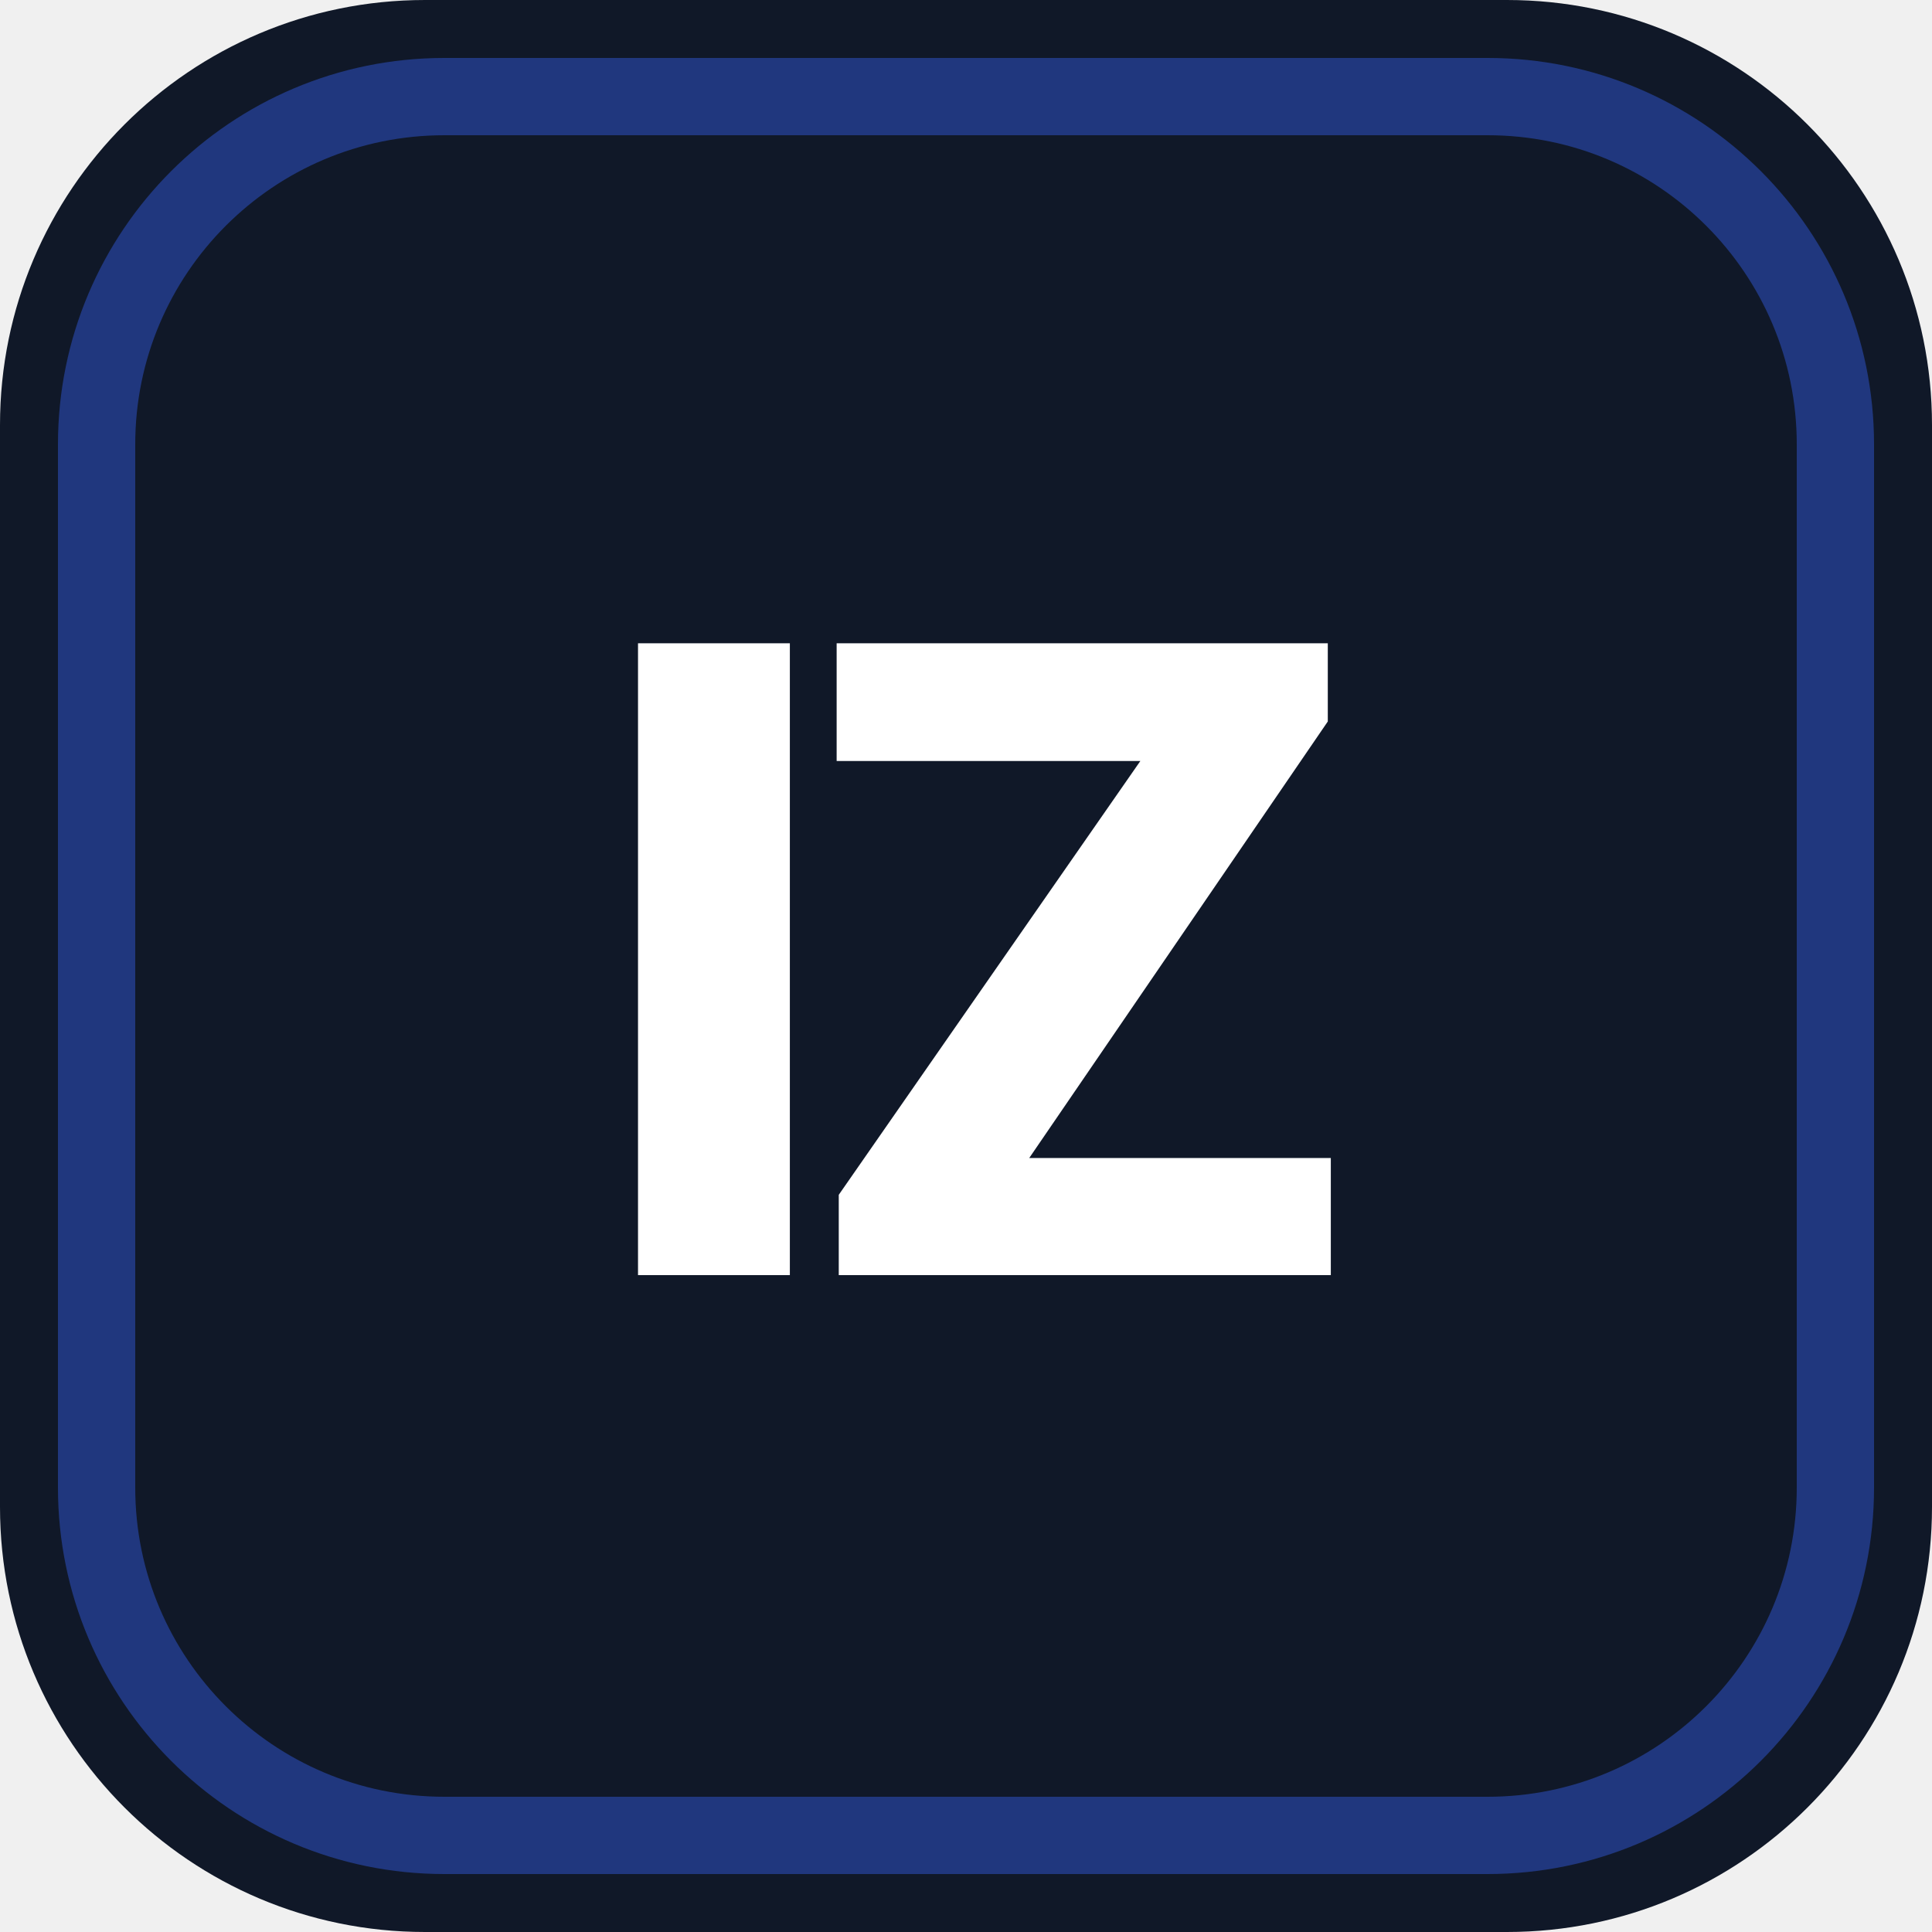
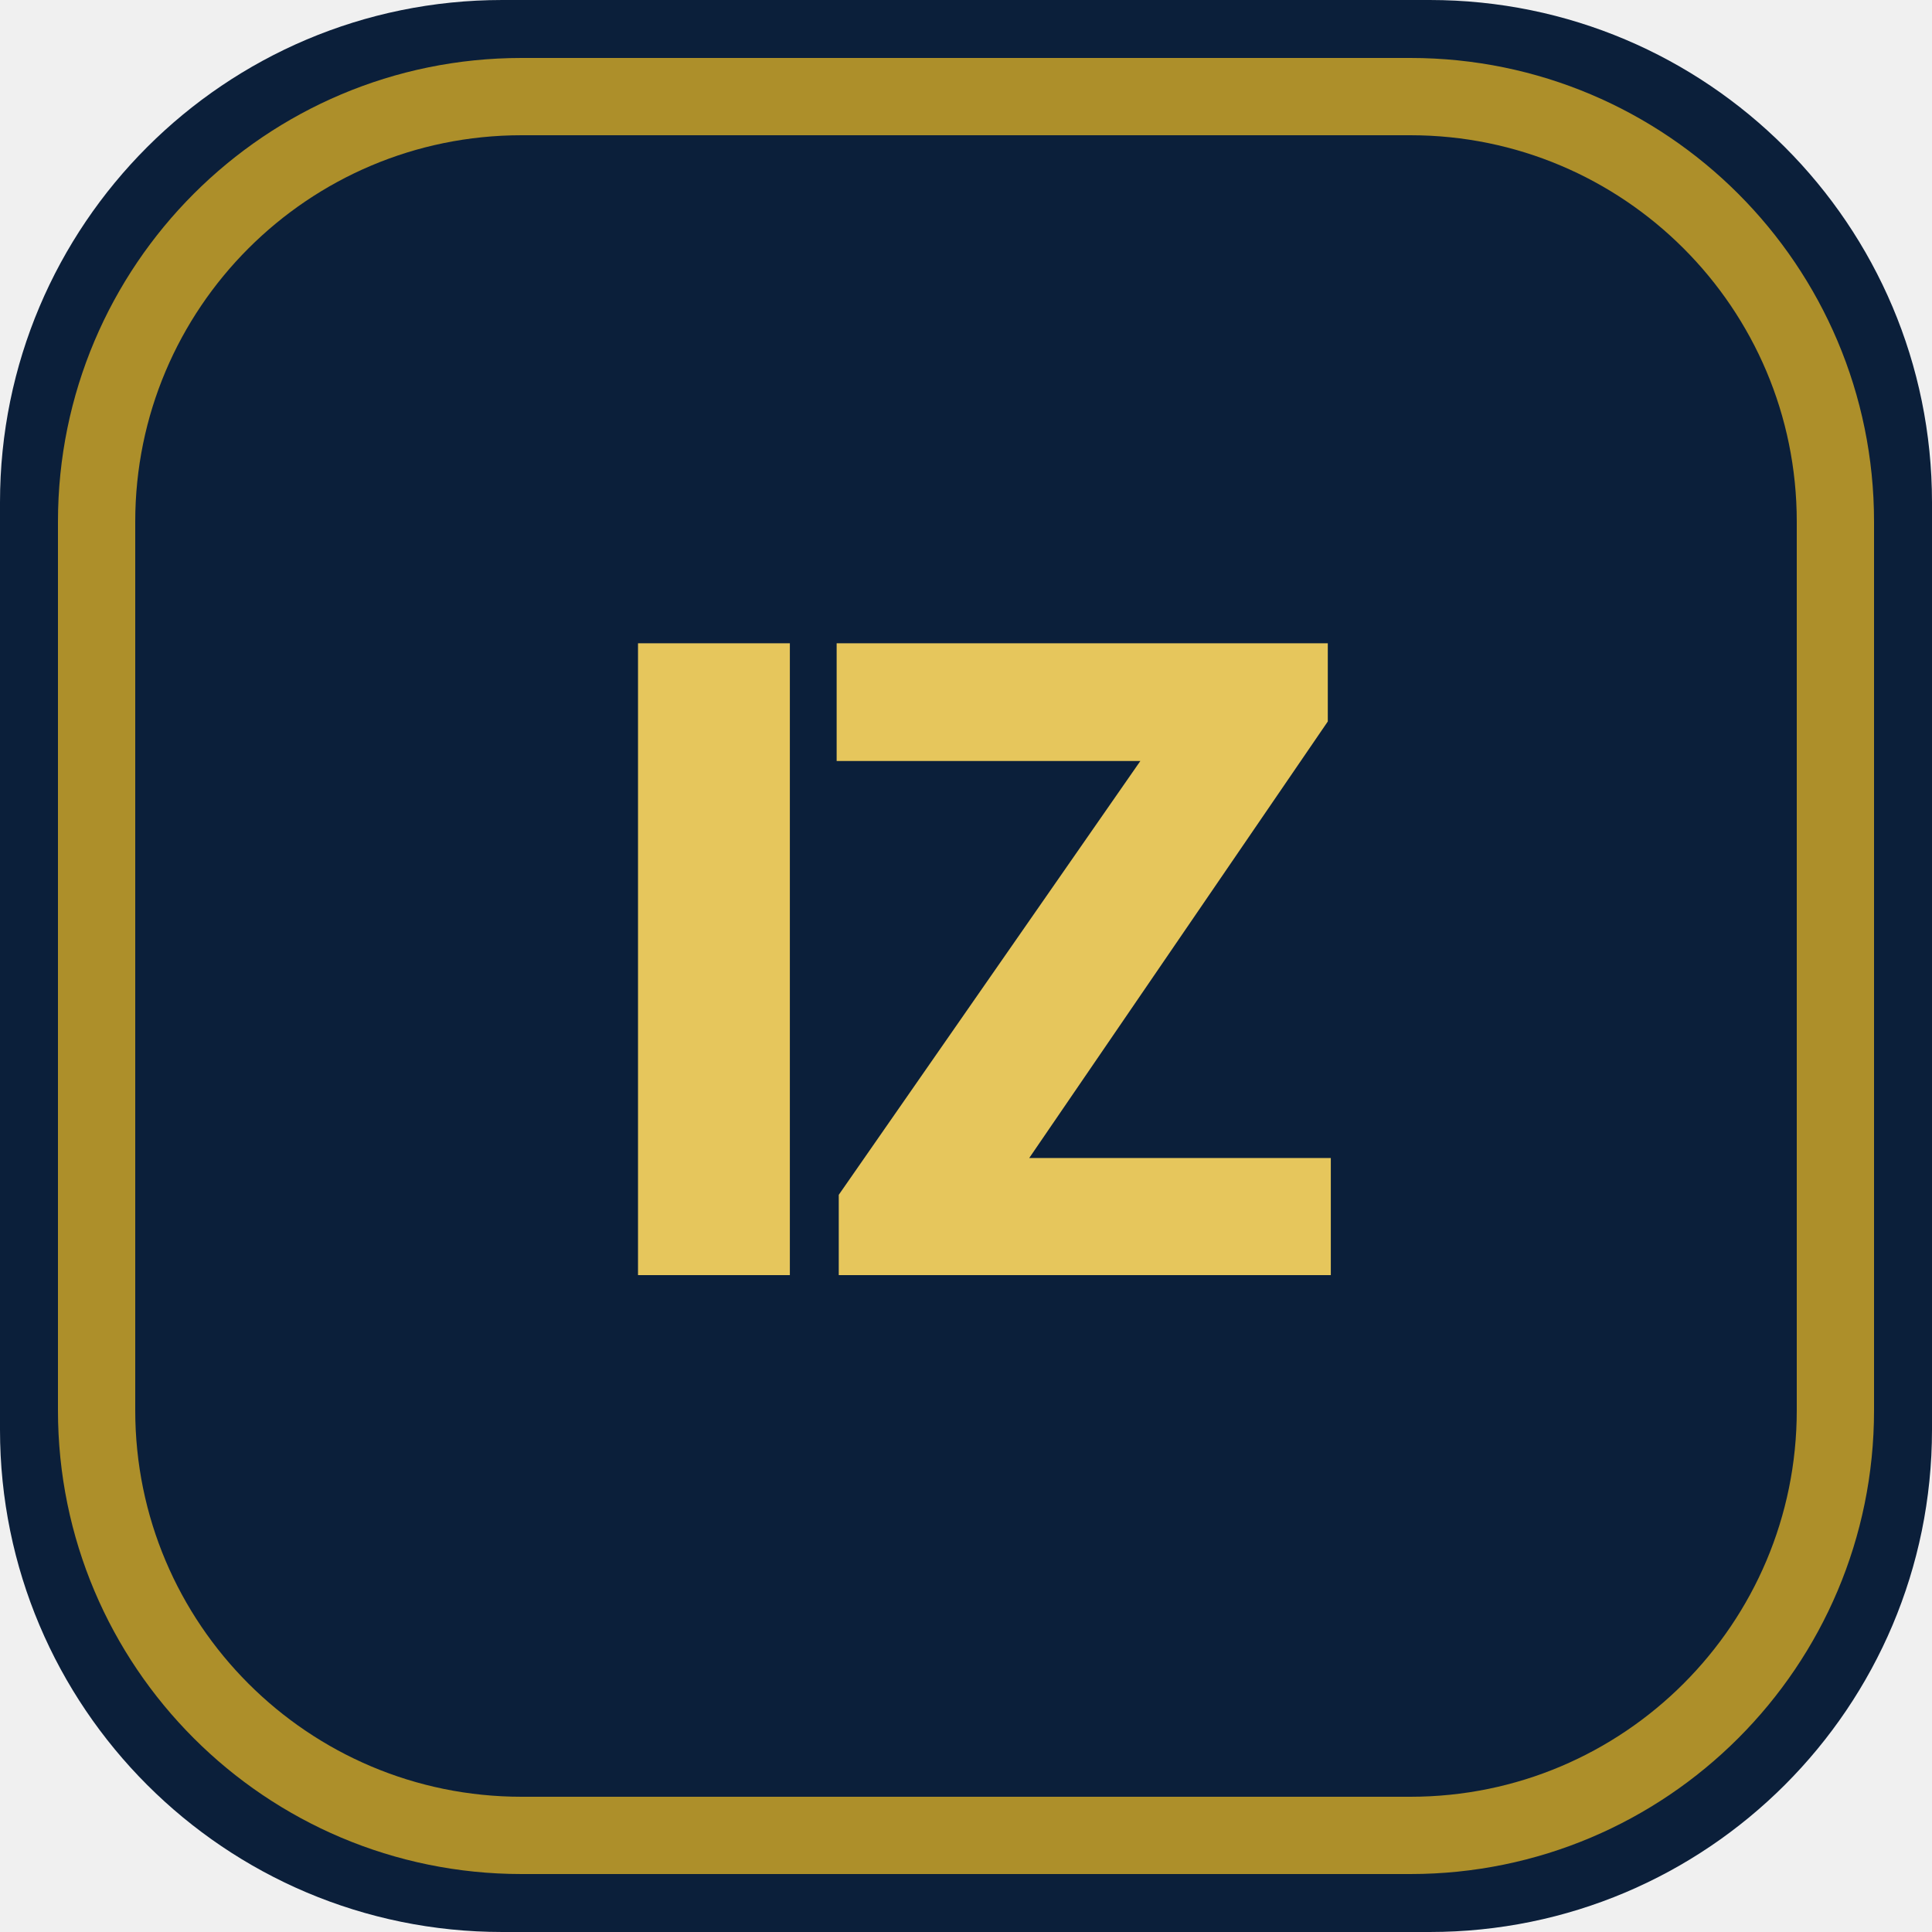
<svg xmlns="http://www.w3.org/2000/svg" viewBox="0 0 100 100" width="100" height="100">
-   <rect width="100" height="100" rx="22" fill="#101828" />
-   <rect x="5" y="5" width="90" height="90" rx="18" fill="none" stroke="#3157D5" stroke-width="4" stroke-opacity="0.5" />
-   <text x="50" y="66" font-family="-apple-system, BlinkMacSystemFont, 'Segoe UI', Roboto, sans-serif" font-weight="900" font-size="46" fill="#FFFFFF" text-anchor="middle" letter-spacing="-2">IZ</text>
+   <rect width="100" height="100" rx="26" fill="#0B1F3A" />
+   <rect x="5" y="5" width="90" height="90" rx="22" fill="none" stroke="#C9A227" stroke-width="4" stroke-opacity="0.85" />
+   <text x="50" y="66" font-family="-apple-system, BlinkMacSystemFont, 'Segoe UI', Roboto, sans-serif" font-weight="900" font-size="46" fill="#E6C65C" text-anchor="middle" letter-spacing="-2">IZ</text>
</svg>
